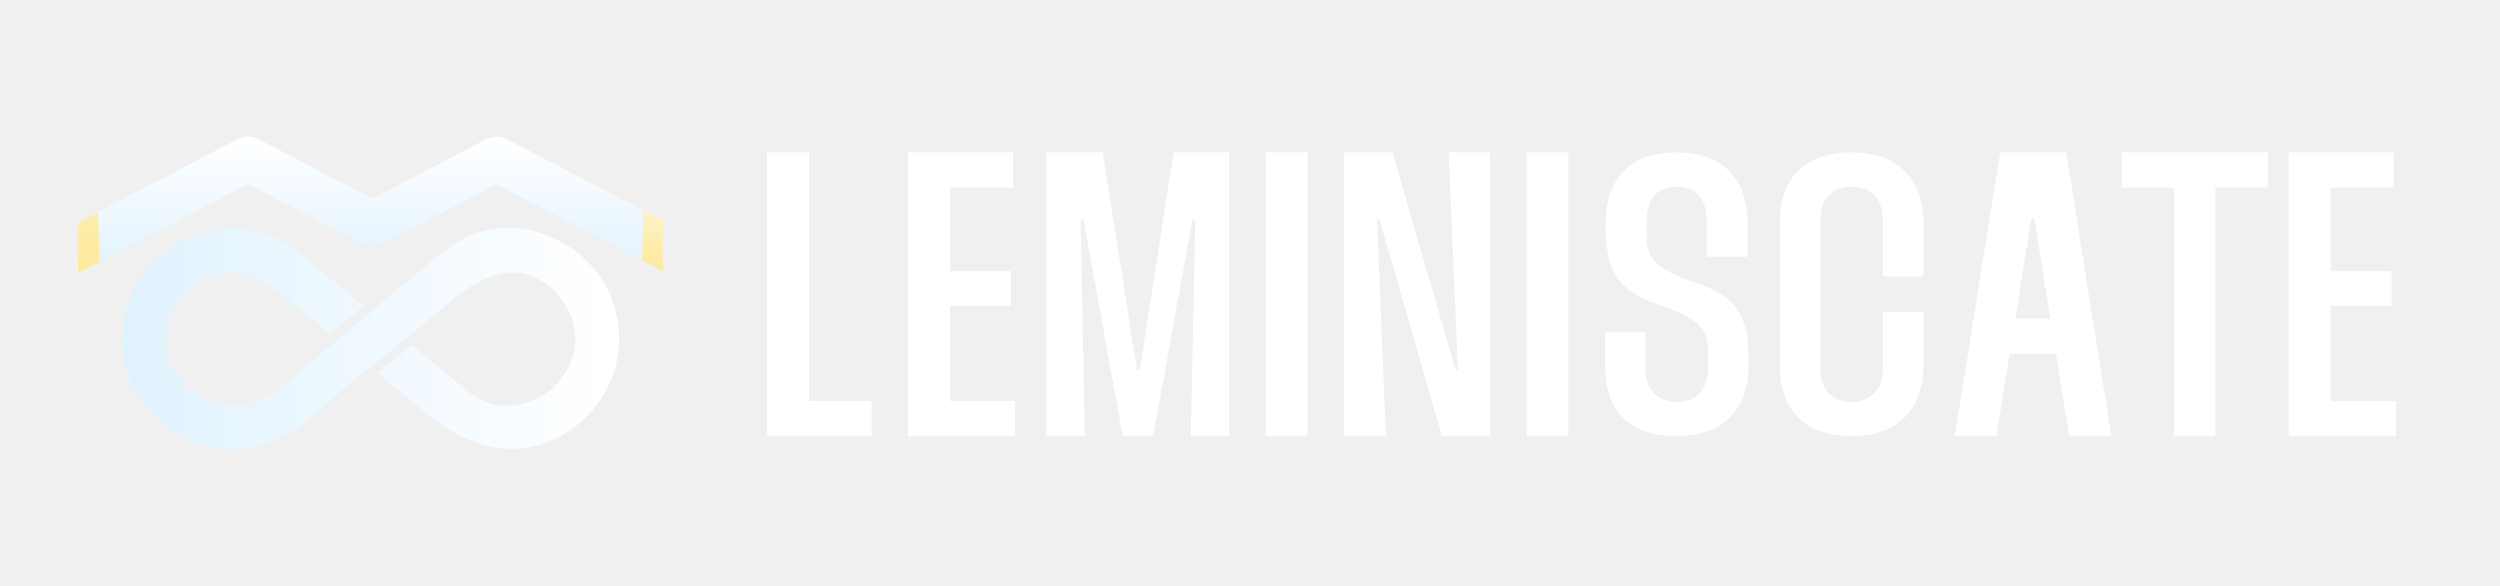
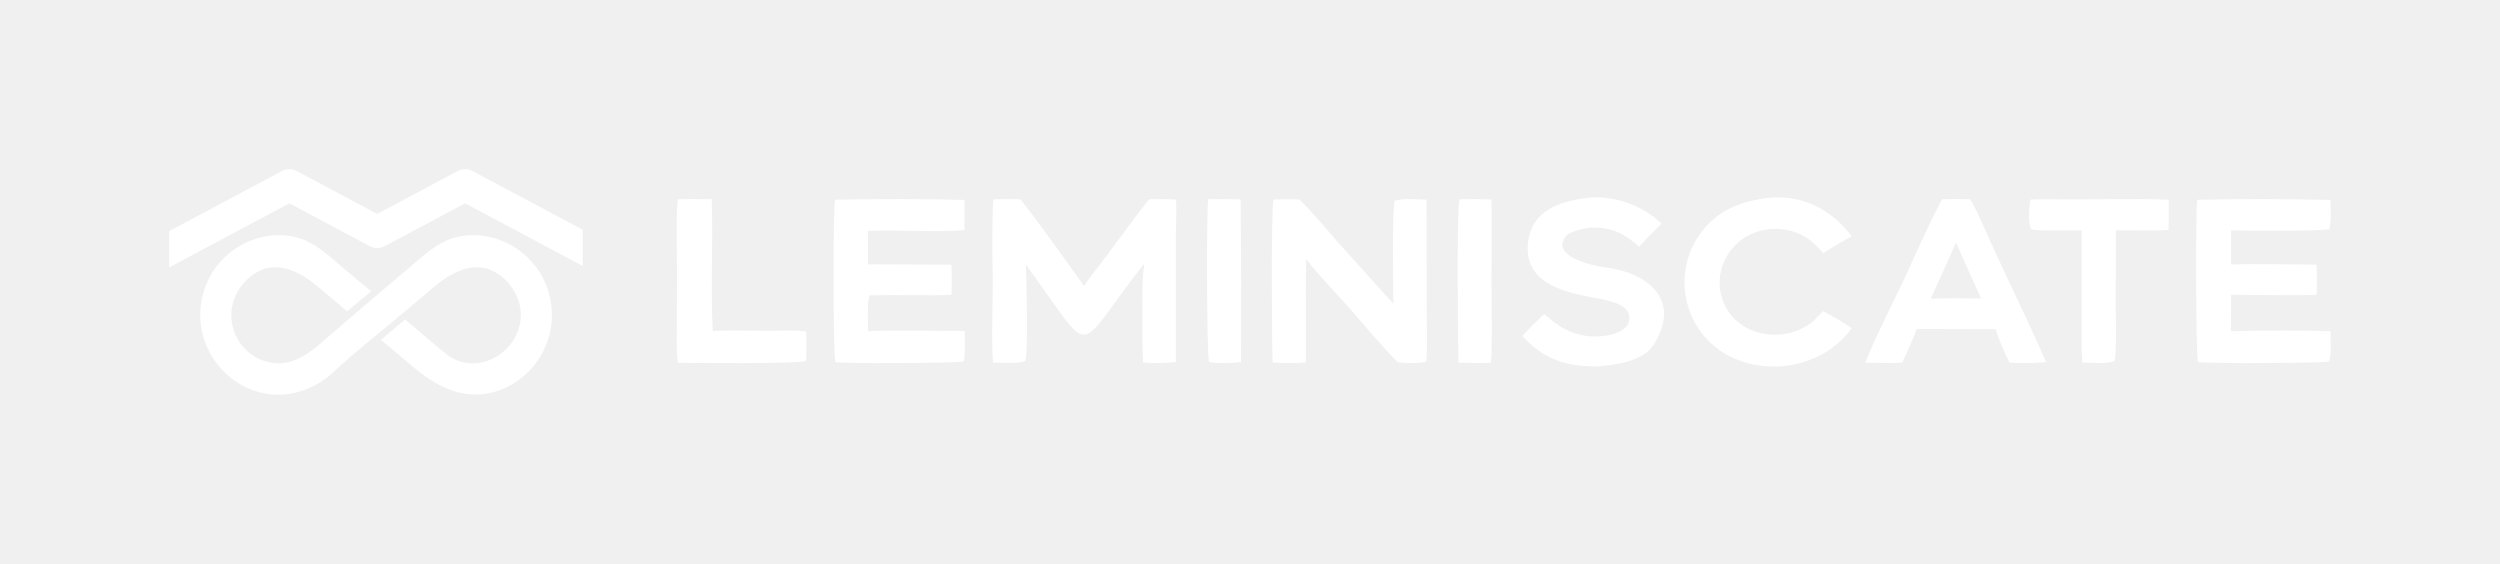
- <svg xmlns="http://www.w3.org/2000/svg" width="1024" height="240" viewBox="0 0 1024 240" fill="none">
-   <path d="M246.493 114.426C236.862 99.438 218.621 91.067 200.89 94.029C187.758 96.226 178.429 105.917 168.573 113.944C158.946 121.786 124.432 150.713 121.468 153.322C114.421 159.527 105.488 166.165 95.555 166.165C80.339 166.165 67.959 153.86 67.959 138.739C67.959 129.413 73.431 120.539 81.155 115.458C85.915 112.328 90.761 111.317 95.516 111.721C103.676 112.418 111.569 117.293 118.275 122.801C123.88 127.401 129.464 132.019 135.044 136.641L148.973 125.295C144.33 121.511 139.687 117.732 135.044 113.948C125.192 105.921 115.858 96.231 102.727 94.034C84.995 91.067 66.751 99.442 57.123 114.43C52.476 121.662 49.99 130.157 49.99 138.739C49.99 161.633 67.989 181.479 90.916 183.792C104.164 185.129 117.683 179.91 127.337 170.963C138.478 160.631 150.565 151.474 162.303 141.83C162.782 141.435 163.261 141.039 163.74 140.644C170.929 134.685 178.123 128.726 185.342 122.801C192.048 117.293 199.94 112.418 208.101 111.721C212.856 111.313 217.702 112.328 222.462 115.458C230.182 120.539 235.658 129.413 235.658 138.739C235.658 152.058 224.964 163.761 211.876 165.894C205.088 166.999 198.171 165.296 192.738 161.096C184.531 154.754 176.651 147.836 168.599 141.28C167.101 142.522 165.6 143.756 164.102 144.995C160.974 147.587 157.806 150.21 154.626 152.845C161.177 158.258 167.731 163.663 174.334 169.041C189.17 181.127 206.021 188.324 224.926 180.813C240.806 174.506 252.09 159.398 253.48 142.441C253.579 141.211 253.631 139.973 253.631 138.739C253.631 130.157 251.145 121.662 246.497 114.43L246.493 114.426Z" fill="url(#paint0_linear_reversed)" />
-   <path d="M207.678 57.054C204.985 55.648 201.761 55.648 199.064 57.054L152.481 81.398L105.898 57.054C103.206 55.648 99.982 55.648 97.285 57.054L32 91.166V111.726L101.592 75.361L148.175 99.705C150.868 101.11 154.091 101.11 156.788 99.705L203.371 75.361L271.465 110.943V90.383L207.678 57.054Z" fill="url(#paint1_linear_reversed)" />
-   <path d="M40.161 86.902L32 91.166V111.726L40.699 107.18L40.161 86.902Z" fill="url(#paint2_linear_reversed)" />
-   <path d="M262.954 106.495L271.465 110.943V90.383L263.492 86.217L262.954 106.495Z" fill="url(#paint3_linear_reversed)" />
-   <path d="M331.33 62.392V164.212H356.989V178.659H314.227V62.392H331.33Z" fill="#FFFFFF" />
-   <path d="M389.142 76.84V111.054H414.066V125.341H389.142V164.211H415.786V178.659H371.955V62.392H414.926V76.84H389.142Z" fill="#FFFFFF" />
-   <path d="M451.675 62.392L465.684 151.421H466.881L480.719 62.392H503.448V178.659H487.729L489.61 89.961H488.413L472.352 178.659H459.882L443.821 89.961H442.624L444.334 178.659H428.615V62.392H451.685H451.675Z" fill="#FFFFFF" />
-   <path d="M535.519 62.392V178.659H518.414V62.392H535.519Z" fill="#FFFFFF" />
-   <path d="M610.352 62.392V178.659H590.625L565.063 89.961H564.034L567.638 178.659H550.486V62.392H570.384L596.117 151.421H597.147L593.371 62.392H610.352Z" fill="#FFFFFF" />
-   <path d="M642.423 62.392V178.659H625.318V62.392H642.423Z" fill="#FFFFFF" />
-   <path d="M699.095 105.182V90.483C699.095 85.957 698.037 82.49 695.911 80.071C693.785 77.652 690.768 76.437 686.862 76.437C682.955 76.437 679.771 77.652 677.645 80.071C675.519 82.49 674.461 85.967 674.461 90.483V96.462C674.461 98.725 674.681 100.687 675.132 102.359C675.572 104.03 676.409 105.566 677.645 106.957C678.871 108.359 680.546 109.646 682.672 110.83C684.788 112.013 687.532 113.248 690.884 114.546L697.586 116.965C700.938 118.252 703.808 119.736 706.217 121.408C708.615 123.079 710.542 125.072 711.998 127.387C713.443 129.702 714.511 132.422 715.182 135.547C715.852 138.671 716.187 142.273 716.187 146.364V149.592C716.187 158.852 713.621 166.015 708.479 171.07C703.336 176.136 696.026 178.659 686.537 178.659C677.048 178.659 669.958 176.157 664.931 171.153C659.903 166.15 657.39 158.966 657.39 149.592V135.868H673.969V150.568C673.969 155.094 675.079 158.561 677.321 160.98C679.551 163.399 682.735 164.613 686.872 164.613C691.009 164.613 694.015 163.399 696.256 160.98C698.487 158.561 699.608 155.146 699.608 150.724V143.945C699.608 141.796 699.356 139.886 698.854 138.214C698.351 136.543 697.513 135.038 696.34 133.688C695.167 132.339 693.523 131.083 691.397 129.889C689.271 128.706 686.589 127.47 683.353 126.173L675.98 123.588C672.744 122.3 669.947 120.785 667.601 119.062C665.255 117.338 663.36 115.293 661.904 112.926C660.448 110.56 659.39 107.819 658.72 104.694C658.05 101.57 657.714 97.968 657.714 93.877V91.459C657.714 82.095 660.228 74.911 665.255 69.897C670.282 64.894 677.373 62.392 686.527 62.392C695.68 62.392 703.137 64.925 708.217 69.981C713.296 75.046 715.842 82.199 715.842 91.459V105.182H699.095Z" fill="#FFFFFF" />
-   <path d="M745.595 150.557C745.595 153.246 745.951 155.478 746.684 157.264C747.407 159.039 748.36 160.471 749.533 161.54C750.706 162.62 752.067 163.399 753.638 163.887C755.199 164.374 756.822 164.613 758.498 164.613C760.059 164.613 761.619 164.374 763.19 163.887C764.751 163.399 766.123 162.62 767.296 161.54C768.469 160.461 769.411 159.039 770.144 157.264C770.867 155.488 771.234 153.256 771.234 150.557V127.792H787.813V149.592C787.813 154.658 787.059 159.018 785.551 162.672C784.043 166.336 781.979 169.347 779.35 171.714C776.722 174.081 773.601 175.835 769.966 176.967C766.332 178.098 762.405 178.659 758.163 178.659C753.921 178.659 750.182 178.098 746.611 176.967C743.039 175.835 739.939 174.091 737.31 171.714C734.682 169.347 732.65 166.336 731.194 162.672C729.738 159.018 729.016 154.658 729.016 149.592V91.459C729.016 86.403 729.738 82.012 731.194 78.296C732.639 74.579 734.682 71.569 737.31 69.254C739.929 66.939 743.029 65.216 746.611 64.084C750.182 62.953 754.036 62.392 758.163 62.392C762.289 62.392 766.343 62.953 769.966 64.084C773.59 65.216 776.722 66.97 779.35 69.337C781.969 71.704 784.043 74.725 785.551 78.379C787.059 82.043 787.813 86.403 787.813 91.459V113.259H771.234V90.493C771.234 87.805 770.867 85.573 770.144 83.787C769.422 82.012 768.469 80.59 767.296 79.51C766.123 78.431 764.751 77.652 763.19 77.164C761.63 76.676 760.059 76.437 758.498 76.437C756.822 76.437 755.199 76.676 753.638 77.164C752.078 77.652 750.706 78.431 749.533 79.51C748.36 80.59 747.407 82.012 746.684 83.787C745.961 85.562 745.595 87.794 745.595 90.493V150.568V150.557Z" fill="#FFFFFF" />
-   <path fill-rule="evenodd" clip-rule="evenodd" d="M864.784 178.659H847.54L842.131 144.939H823.123L817.712 178.659H800.641L819.266 62.392H846.333L864.784 178.659ZM825.441 130.493H839.813L833.231 89.471H832.023L825.441 130.493Z" fill="#FFFFFF" />
-   <path d="M928.926 76.839H907.416V178.659H890.571V76.839H869.06V62.392H928.926V76.839Z" fill="#FFFFFF" />
-   <path d="M954.665 76.84V111.054H979.59V125.341H954.665V164.211H981.31V178.659H937.479V62.392H980.45V76.84H954.665Z" fill="#FFFFFF" />
-   <defs>
-     <linearGradient id="paint0_linear_reversed" x1="52.588" y1="138.722" x2="251.529" y2="138.722" gradientUnits="userSpaceOnUse">
-       <stop stop-color="#E0F2FE" />
-       <stop offset="1" stop-color="#FFFFFF" />
-     </linearGradient>
-     <linearGradient id="paint1_linear_reversed" x1="151.735" y1="111.889" x2="151.735" y2="55.997" gradientUnits="userSpaceOnUse">
-       <stop stop-color="#E0F2FE" />
-       <stop offset="1" stop-color="#FFFFFF" />
-     </linearGradient>
-     <linearGradient id="paint2_linear_reversed" x1="67.924" y1="52.908" x2="67.924" y2="134.113" gradientUnits="userSpaceOnUse">
-       <stop stop-color="#FEF3C7" />
-       <stop offset="1" stop-color="#FDE68A" />
-     </linearGradient>
-     <linearGradient id="paint3_linear_reversed" x1="264.231" y1="84.845" x2="264.231" y2="120.877" gradientUnits="userSpaceOnUse">
-       <stop stop-color="#FEF3C7" />
-       <stop offset="1" stop-color="#FDE68A" />
-     </linearGradient>
-   </defs>
+ <svg xmlns="http://www.w3.org/2000/svg" width="1064" height="240" viewBox="0 0 1064 240" fill="none">
+   <path d="M229.646 115.819C222.568 104.578 209.161 98.3 196.129 100.522C186.478 102.17 179.621 109.438 172.377 115.458C165.302 121.34 139.935 143.035 137.757 144.992C132.577 149.645 126.012 154.624 118.711 154.624C107.528 154.624 98.429 145.395 98.429 134.054C98.429 127.06 102.451 120.405 108.128 116.593C111.626 114.246 115.188 113.488 118.683 113.791C124.68 114.313 130.481 117.97 135.41 122.101C139.529 125.551 143.633 129.014 147.734 132.481L157.972 123.971C154.56 121.133 151.147 118.299 147.734 115.461C140.494 109.441 133.634 102.173 123.982 100.525C110.95 98.3 97.541 104.582 90.465 115.822C87.049 121.246 85.223 127.618 85.223 134.054C85.223 151.225 98.451 166.109 115.302 167.844C125.039 168.847 134.975 164.932 142.07 158.222C150.259 150.474 159.142 143.605 167.769 136.373C168.121 136.076 168.473 135.779 168.825 135.483C174.109 131.013 179.396 126.544 184.702 122.101C189.631 117.97 195.432 114.313 201.429 113.791C204.924 113.485 208.486 114.246 211.984 116.593C217.658 120.405 221.683 127.06 221.683 134.054C221.683 144.044 213.824 152.821 204.204 154.42C199.215 155.249 194.131 153.972 190.138 150.822C184.106 146.066 178.315 140.877 172.396 135.96C171.296 136.892 170.192 137.817 169.092 138.746C166.792 140.69 164.464 142.657 162.127 144.634C166.941 148.694 171.759 152.747 176.611 156.781C187.515 165.845 199.9 171.243 213.795 165.61C225.466 160.879 233.76 149.548 234.781 136.83C234.854 135.908 234.892 134.98 234.892 134.054C234.892 127.618 233.065 121.246 229.65 115.822L229.646 115.819Z" fill="white" />
+   <path d="M201.118 72.791C199.139 71.736 196.77 71.736 194.787 72.791L160.55 91.048L126.313 72.791C124.334 71.736 121.965 71.736 119.983 72.791L72 98.374V113.794L123.148 86.521L157.385 104.778C159.364 105.833 161.733 105.833 163.715 104.778L197.953 86.521L248 113.207V97.788L201.118 72.791Z" fill="white" />
+   <path d="M674.558 84.349C685.79 82.668 699.032 87.185 707.136 95.175C703.876 98.383 700.69 101.666 697.584 105.025C691.793 99.807 686.786 97.034 678.867 96.821C675.559 96.732 667.903 98.232 666.13 100.93C660.317 109.235 677.713 113.127 683.662 113.876C701.778 116.166 716.042 128.256 703.428 147.228C699.12 153.697 687.313 155.463 679.245 156C677.696 155.956 676.147 155.885 674.598 155.796C663.831 155.122 655.117 151.159 647.983 143C649.98 140.578 654.775 136.026 657.153 133.621C658.715 134.863 660.295 136.234 661.861 137.423C668.056 142.152 675.897 144.114 683.562 142.849C688.094 142.144 694.772 139.699 693.249 133.815C691.972 128.895 682.75 127.529 678.52 126.73C665.375 124.245 648.133 120.452 650.379 102.811C652.046 89.762 663.401 85.871 674.558 84.349Z" fill="white" />
+   <path d="M751.445 84.355C766.236 82.378 779.28 88.779 788.049 100.555C784.033 102.713 779.868 105.328 775.94 107.695C774.54 106.177 772.959 104.43 771.41 103.089C763.198 95.981 750.453 95.503 741.614 101.74C736.527 105.323 733.099 110.827 732.107 117.002C731.203 122.97 732.797 129.048 736.501 133.79C744.945 144.446 761.715 145.181 771.915 136.55L775.865 132.45C779.021 133.94 785.258 137.696 788.058 139.669C775.58 157.373 748.57 161.163 731.326 148.675C723.83 143.199 718.809 134.936 717.383 125.717C715.873 116.356 718.194 106.779 723.817 99.175C730.874 89.664 740.148 85.912 751.445 84.355Z" fill="white" />
+   <path d="M288.502 84.825C293.116 84.646 298.268 84.767 302.923 84.776C303.469 103.221 302.426 122.701 303.349 140.874C312.553 140.357 322.253 140.973 331.509 140.723C335.158 140.625 339.532 140.647 343.145 141.021L343.158 152.215C343.144 152.826 343.026 153.054 342.864 153.656C339.478 154.981 295.135 154.423 288.521 154.459C287.817 150.623 288.053 143.488 288.062 139.313L288.132 115.427C288.149 108.858 287.644 90.239 288.502 84.825Z" fill="white" />
+   <path d="M489.107 84.792C493.277 84.685 496.362 84.694 500.52 84.944C500.884 89.92 500.373 97.045 500.417 102.404L500.427 154.087C495.823 154.466 491.068 154.831 486.485 154.216C486.153 147.67 486.221 140.929 486.274 134.379C486.208 127.169 485.921 119.281 487.037 112.2C482.786 117.399 477.791 124.221 473.869 129.67C461.648 146.635 460.783 146.453 449.193 130.232L436.634 112.611C436.858 118.466 437.681 149.796 436.414 153.533C433.991 155.023 425.711 154.367 422.614 154.26C421.731 141.775 422.872 125.14 422.412 112.281C422.285 108.709 422.235 87.102 422.855 84.801C426.665 84.69 430.468 84.765 434.279 84.81C442.448 94.985 453.604 110.938 461.375 121.711C462.765 119.54 464.277 117.475 465.877 115.46C473.819 105.441 481.062 94.704 489.107 84.792Z" fill="white" />
+   <path d="M621.145 84.812C625.678 84.687 630.211 84.7 634.744 84.852C635.145 99.052 634.653 114.086 634.836 128.357C634.888 132.419 635.132 152.02 634.435 154.401C629.954 154.678 625.207 154.495 620.709 154.361C620.526 147.149 619.937 88.913 621.145 84.812Z" fill="white" />
+   <path fill-rule="evenodd" clip-rule="evenodd" d="M826.666 84.758C830.613 84.713 834.56 84.718 838.507 84.771C840.781 88.074 847.329 103.369 849.496 108.041C856.587 123.338 864.084 138.59 870.796 154.033C865.605 154.667 860.422 154.662 855.213 154.292C853.09 149.959 850.727 144.703 849.349 140.089L815.744 140.009C814.446 143.962 811.351 150.503 809.536 154.323C804.826 154.68 798.667 154.453 793.864 154.354C798.68 142.101 807.328 125.783 812.809 113.575C815.44 107.711 823.888 89.019 826.666 84.758ZM832.415 103.285C828.954 111.294 825.377 119.251 821.684 127.153C825.323 127.002 828.61 126.89 832.25 126.939L843.194 127.015C840.629 121.513 838.114 115.988 835.652 110.437C834.992 108.965 833.106 104.28 832.415 103.285Z" fill="white" />
+   <path d="M873.436 84.817C889.876 85.067 906.565 84.39 922.983 84.969C923.093 89.267 923.071 93.57 922.912 97.868C918.164 98.313 905.684 98.028 900.497 97.97L900.457 131.408C900.483 135.75 900.865 150.319 899.966 153.531C897.237 155.117 889.584 154.418 886.24 154.227C885.761 147.675 885.952 139.403 885.952 132.695L885.943 98.077C882.294 97.939 866.226 98.429 864.379 97.489C863.059 94.541 863.533 88.038 864.179 84.92C867.156 84.751 870.442 84.769 873.436 84.817Z" fill="white" />
+   <path d="M935.164 85.046C952.26 84.562 974.676 84.672 991.826 85.09C991.924 88.393 992.352 94.46 991.344 97.479C989.241 98.523 954.845 98.084 949.533 98.088L949.528 112.561C960.982 112.223 974.266 112.578 985.827 112.623C986.215 116.503 986.09 121.562 985.916 125.447C977.257 125.873 964.906 125.501 955.947 125.505L949.537 125.465L949.524 140.964C961.839 140.609 979.596 140.529 991.835 140.991C991.884 143.618 992.415 152.095 991.116 153.869C987.023 154.62 939.09 154.82 935.455 154.087C934.562 151.384 934.37 89.609 935.164 85.046Z" fill="white" />
+   <path d="M355.453 84.992C372.307 84.632 393.653 84.622 410.447 85.067C410.541 89.358 410.545 93.649 410.458 97.944C399.476 98.95 381.394 97.721 369.346 98.233C369.392 102.897 369.526 107.852 369.375 112.489L404.934 112.636C405.138 117.051 405.06 121.07 404.982 125.472C394.311 125.922 382.348 125.406 371.352 125.673C370.596 125.65 370.729 125.69 369.973 125.899C369.048 128.783 369.419 137.454 369.477 140.979C381.282 140.351 398.32 140.903 410.583 140.854C410.613 143.862 410.887 151.287 410.127 153.779C407.503 154.643 357.813 154.816 355.494 154.095C354.595 149.715 354.481 87.249 355.453 84.992Z" fill="white" />
+   <path d="M514.198 84.782C518.807 84.688 523.419 84.715 528.027 84.867C528.231 107.923 528.281 130.979 528.18 154.035C525.539 154.562 517.179 154.865 514.553 154.008C513.567 150.404 513.455 88.802 514.198 84.782Z" fill="white" />
+   <path d="M593.639 85.438C596.952 84.293 603.433 84.841 607.169 84.984L607.226 130.96C607.236 135.825 607.583 149.56 607.016 153.94C602.777 154.768 599.298 154.617 595.033 154.251C591.777 151.418 580.587 138.427 577.077 134.297C571.081 127.24 561.013 117.074 555.881 110.253C555.566 124.772 555.961 139.626 555.758 154.212C551.582 154.711 545.845 154.537 541.653 154.274C541.293 148.073 540.937 88.439 542.015 84.886C545.625 84.761 549.243 84.818 552.856 84.845C557.536 89.011 564.89 97.965 569.327 102.991L593.016 129.303C592.963 124.554 592.407 87.48 593.639 85.438Z" fill="white" />
</svg>
